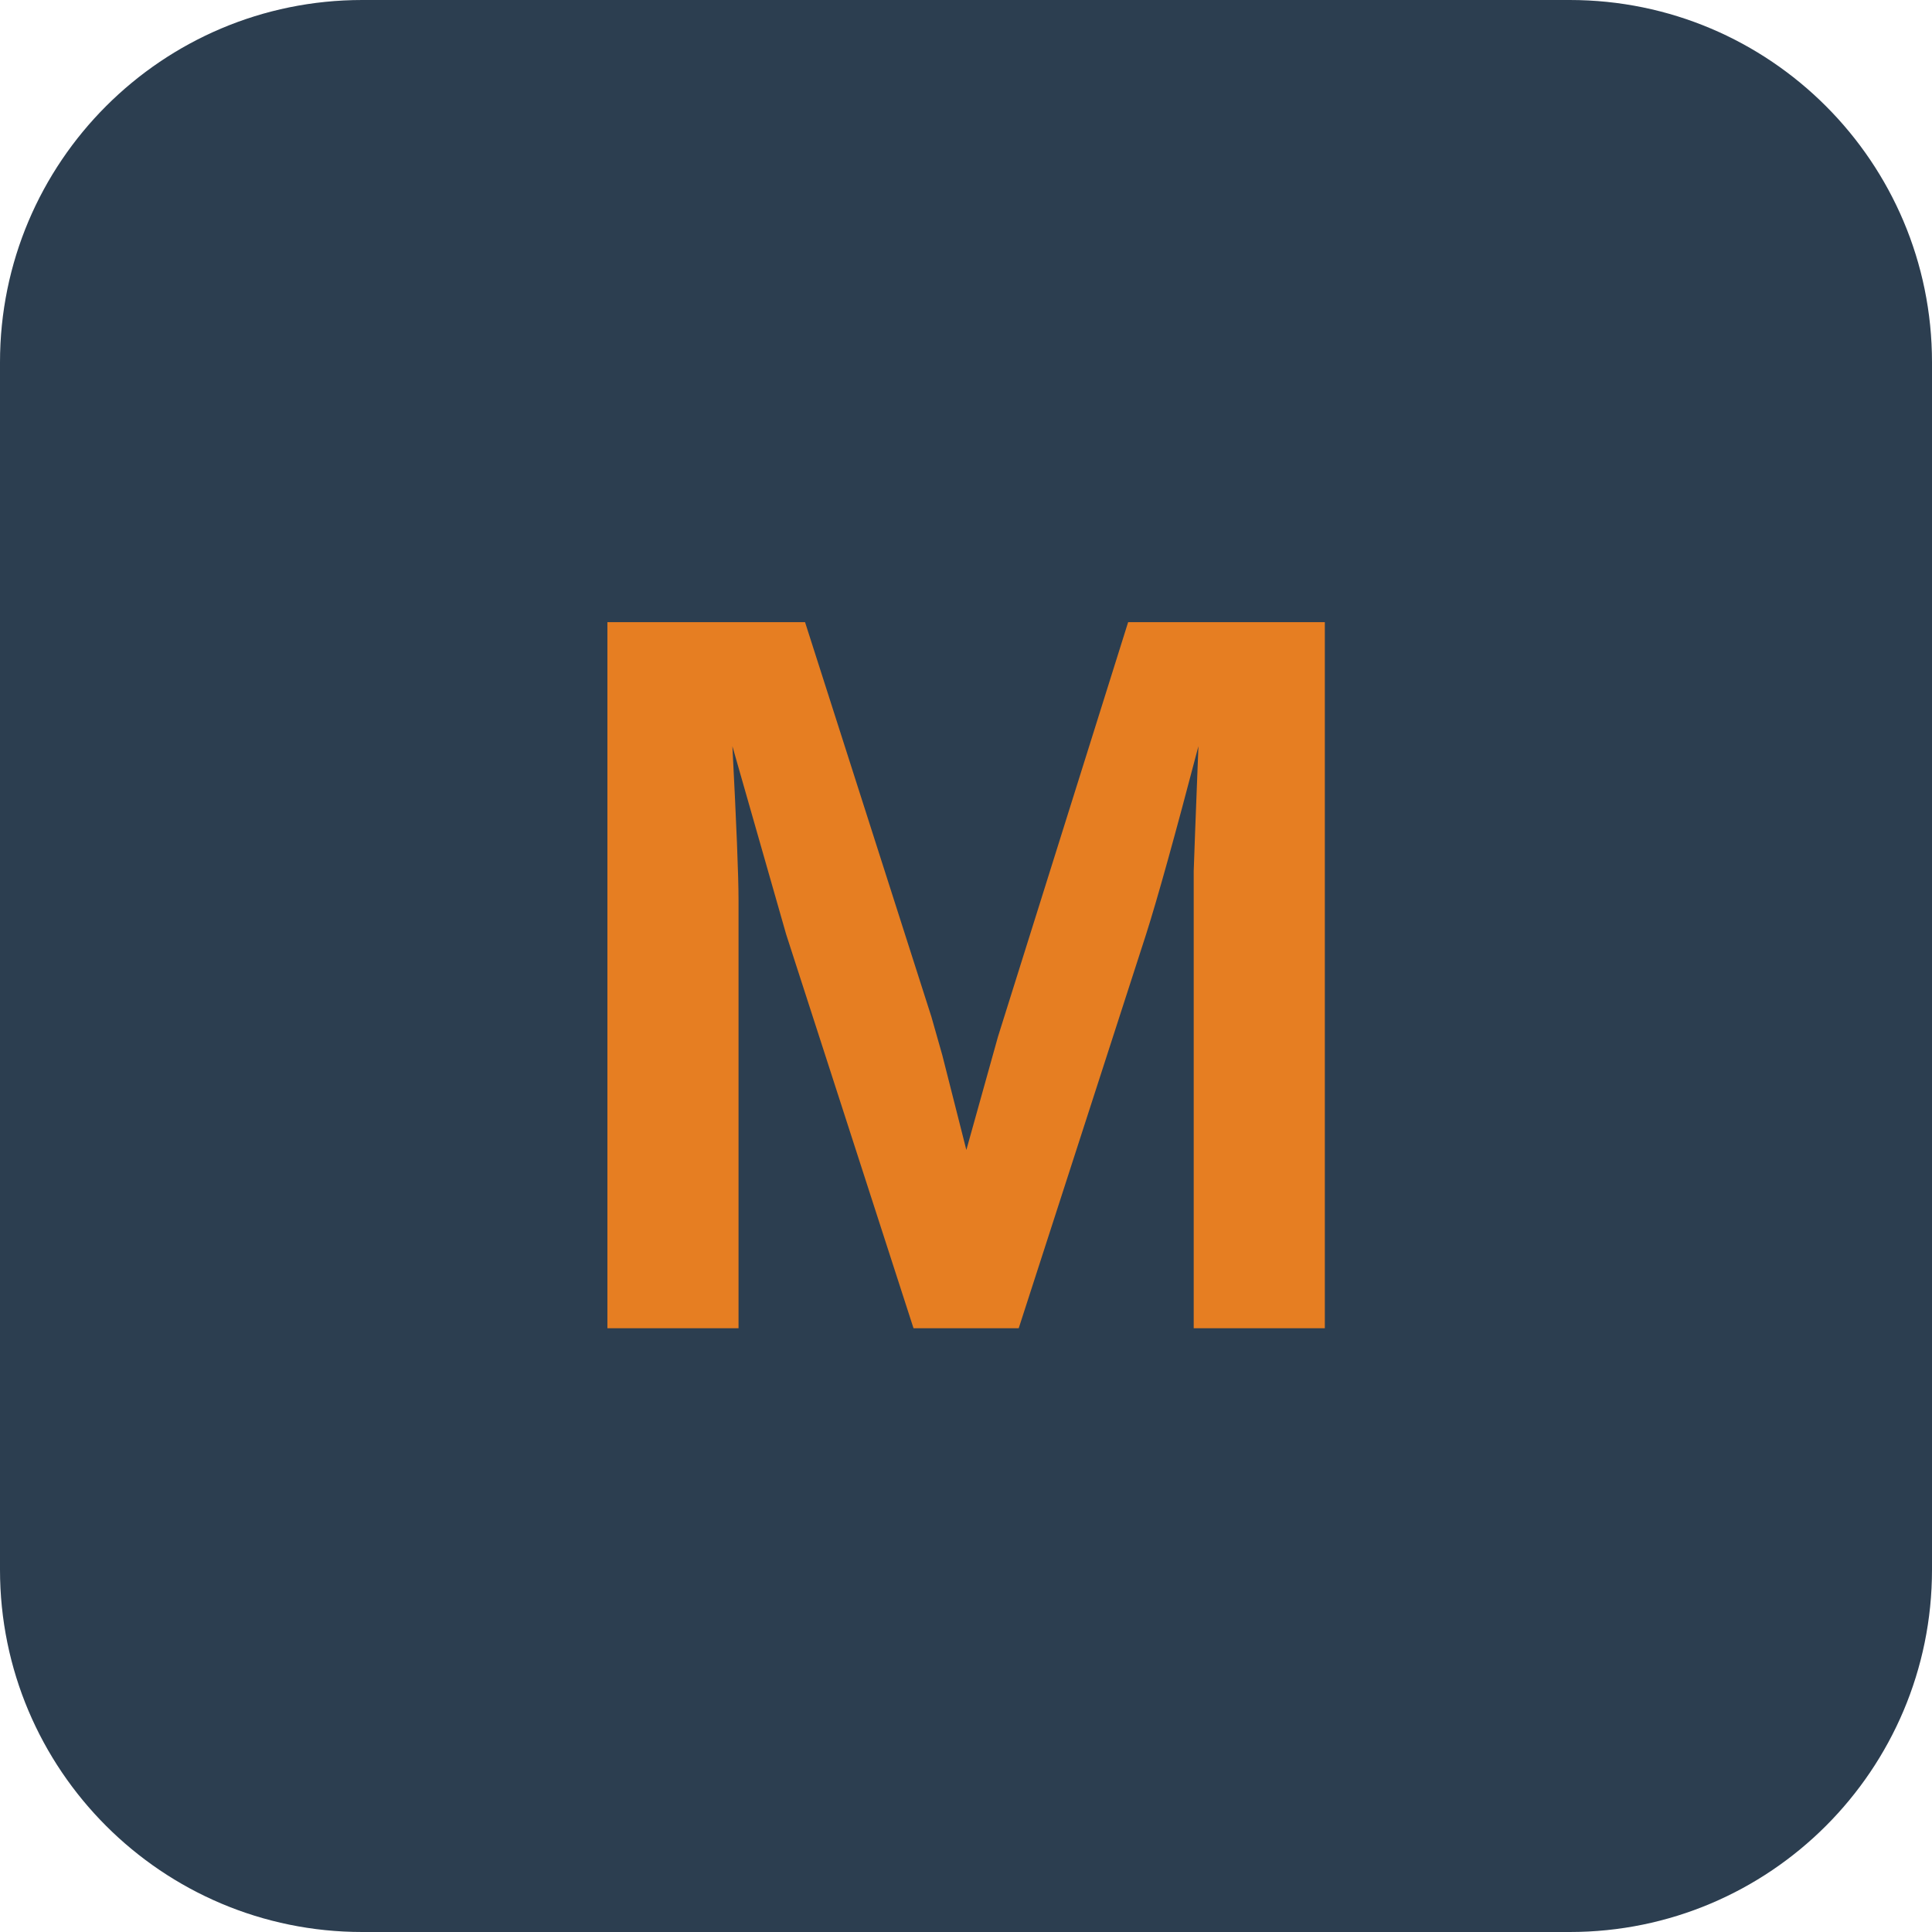
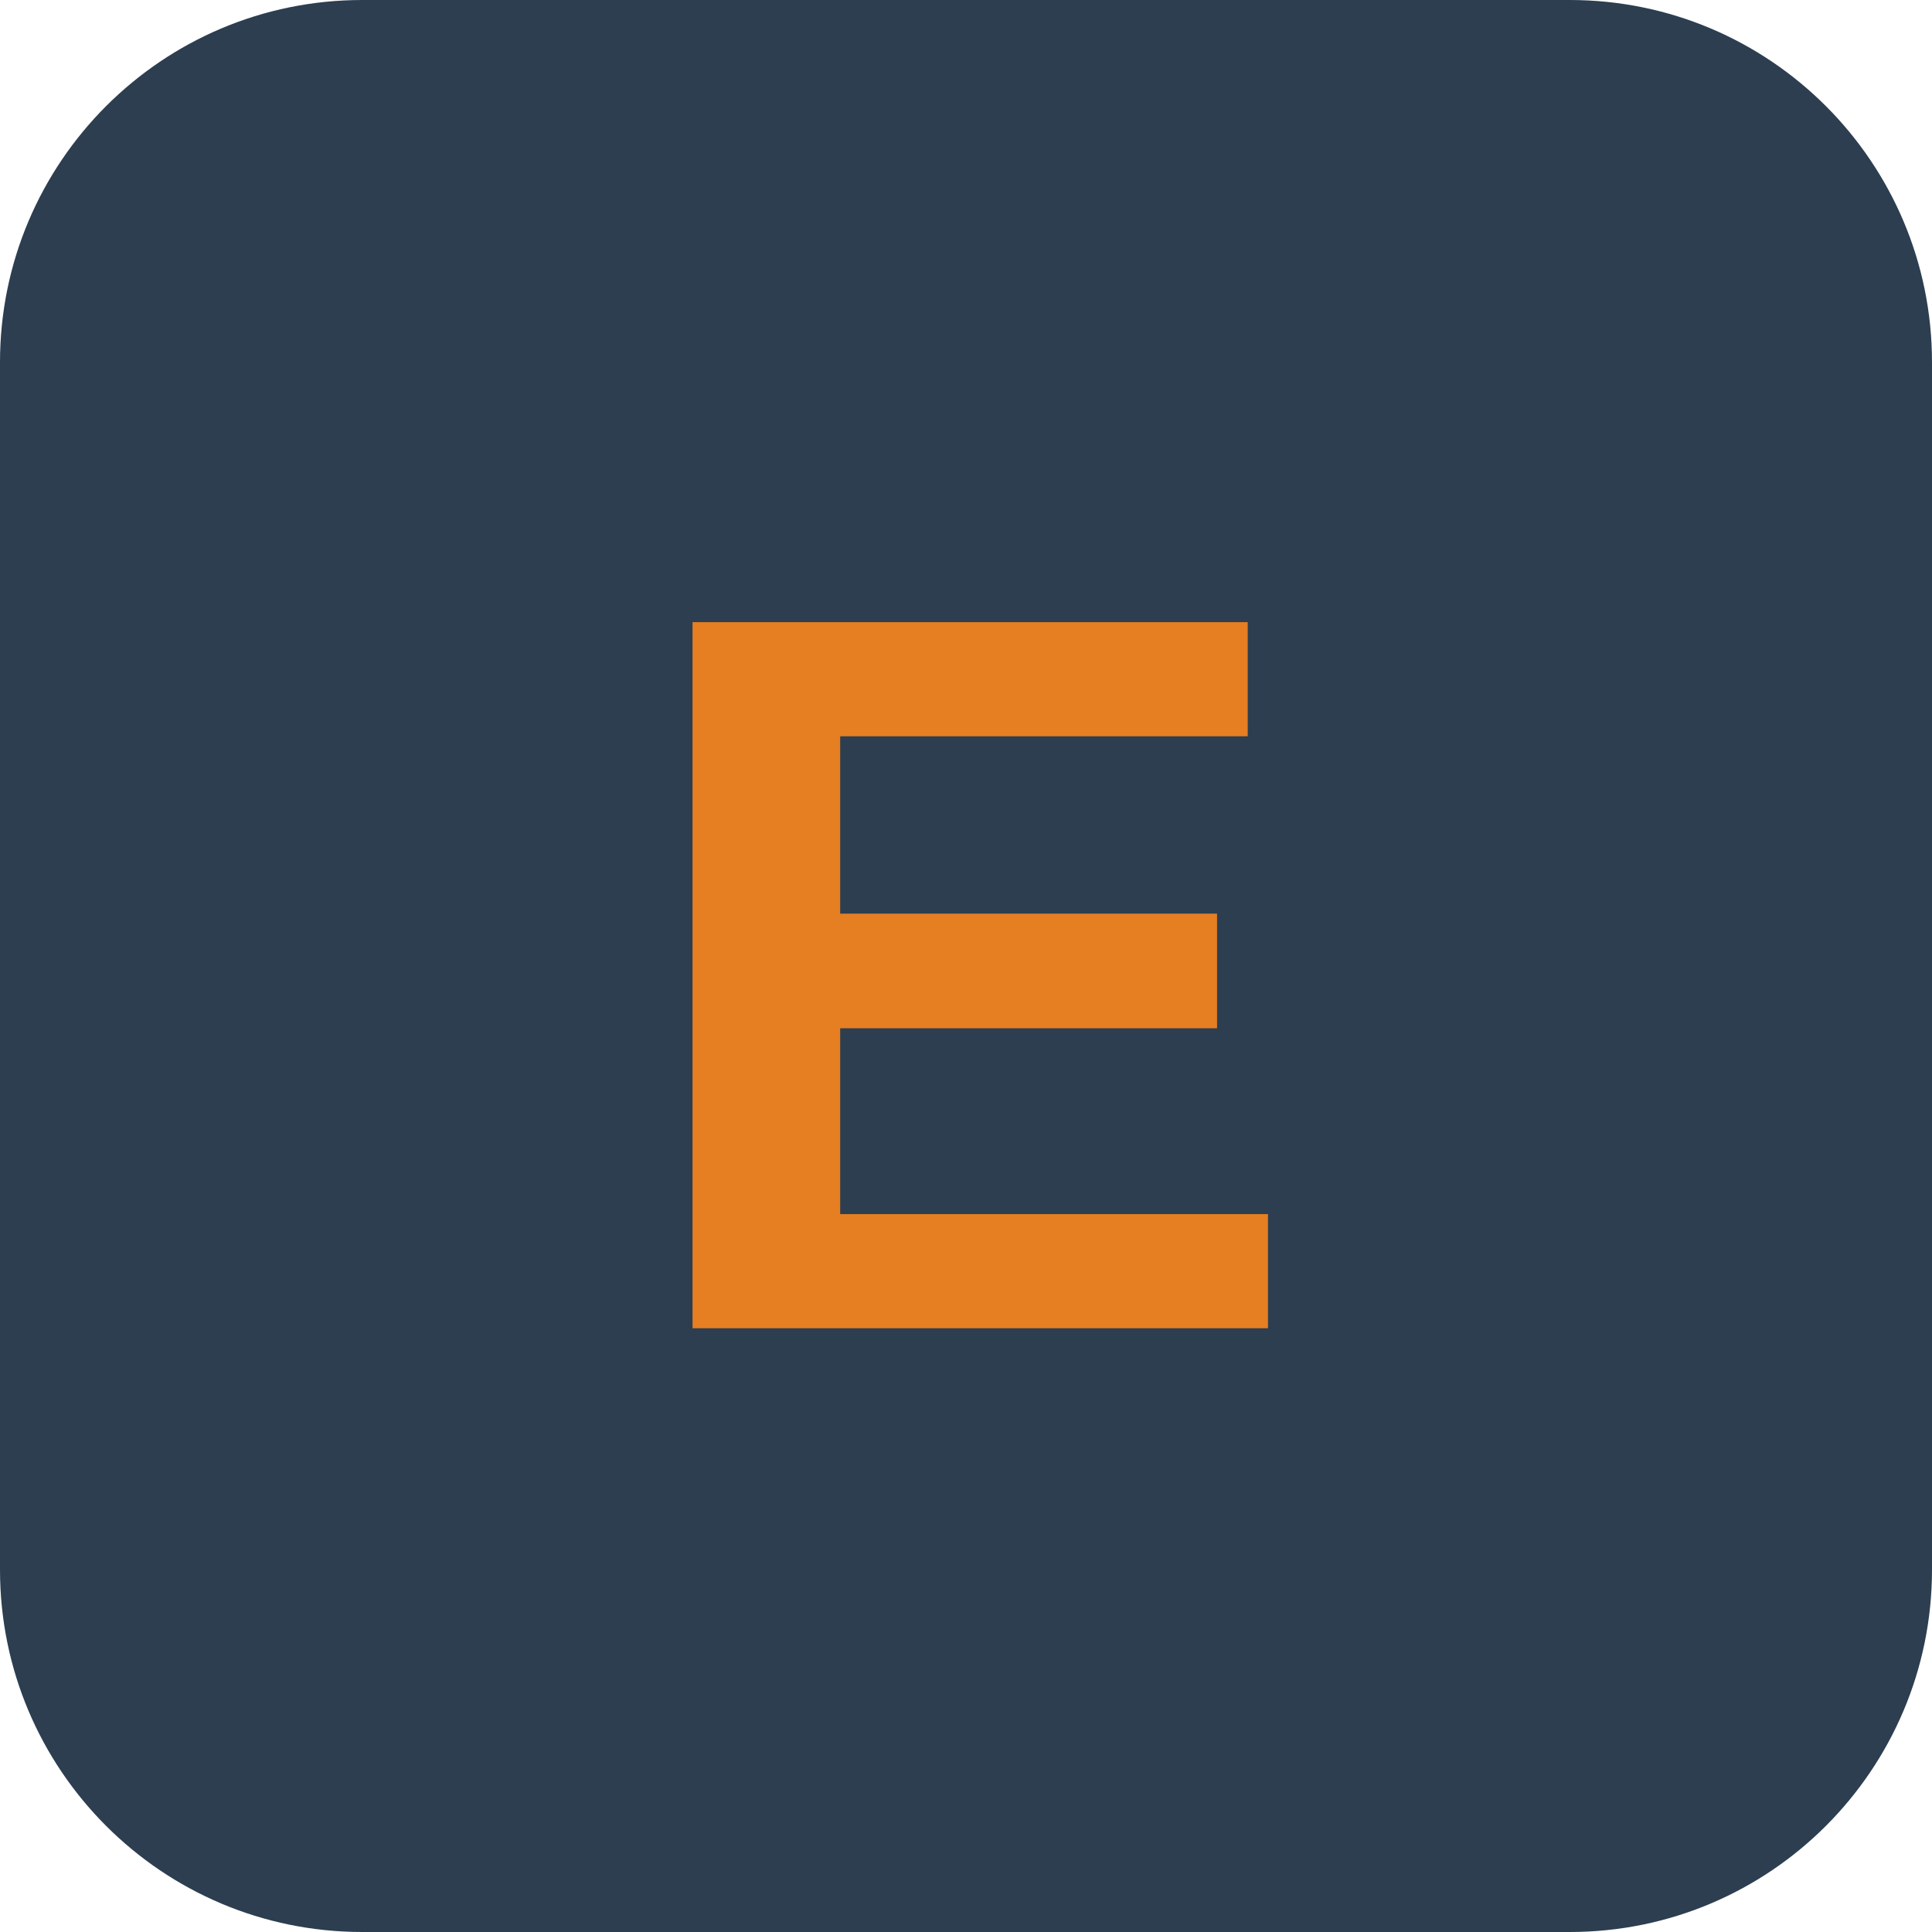
<svg xmlns="http://www.w3.org/2000/svg" viewBox="0 0 64 64">
  <rect width="64" height="64" rx="12" fill="#2c3e50" />
-   <text x="32" y="44" font-family="Arial, sans-serif" font-size="34" font-weight="bold" fill="#e67e22" text-anchor="middle">M</text>
+   <text x="32" y="44" font-family="Arial, sans-serif" font-size="34" font-weight="bold" fill="#e67e22" text-anchor="middle">E</text>
</svg>
